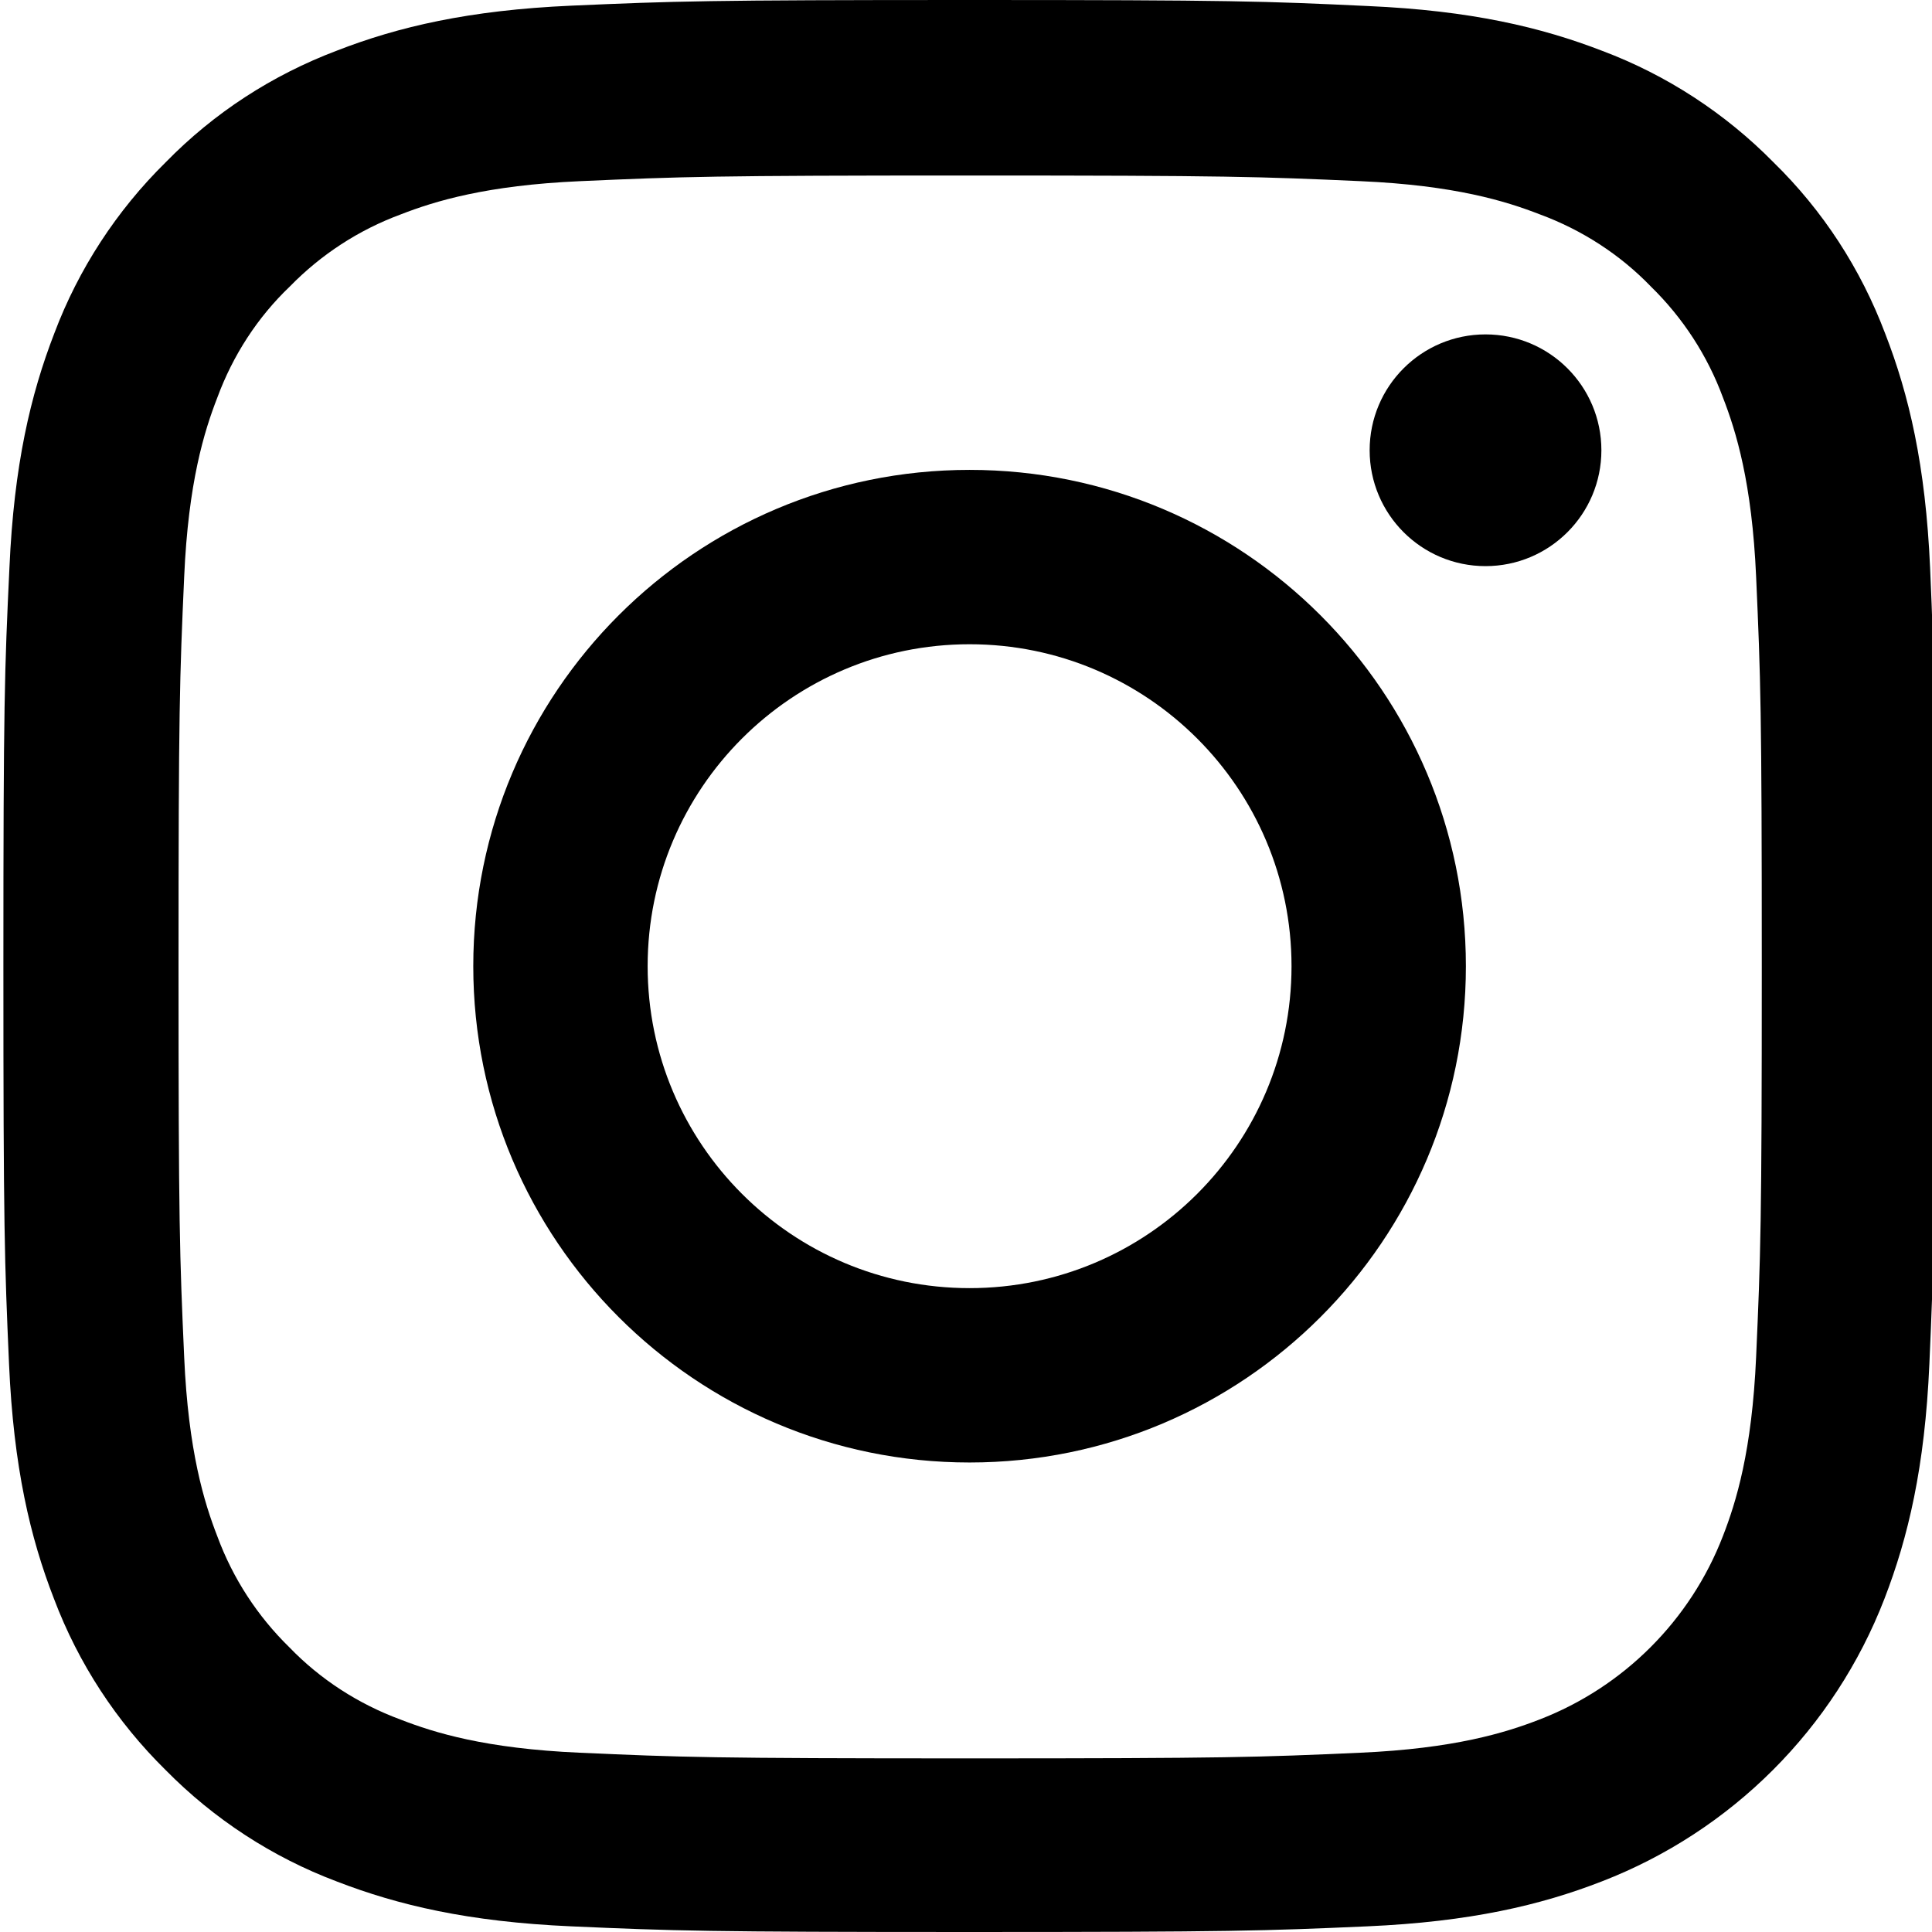
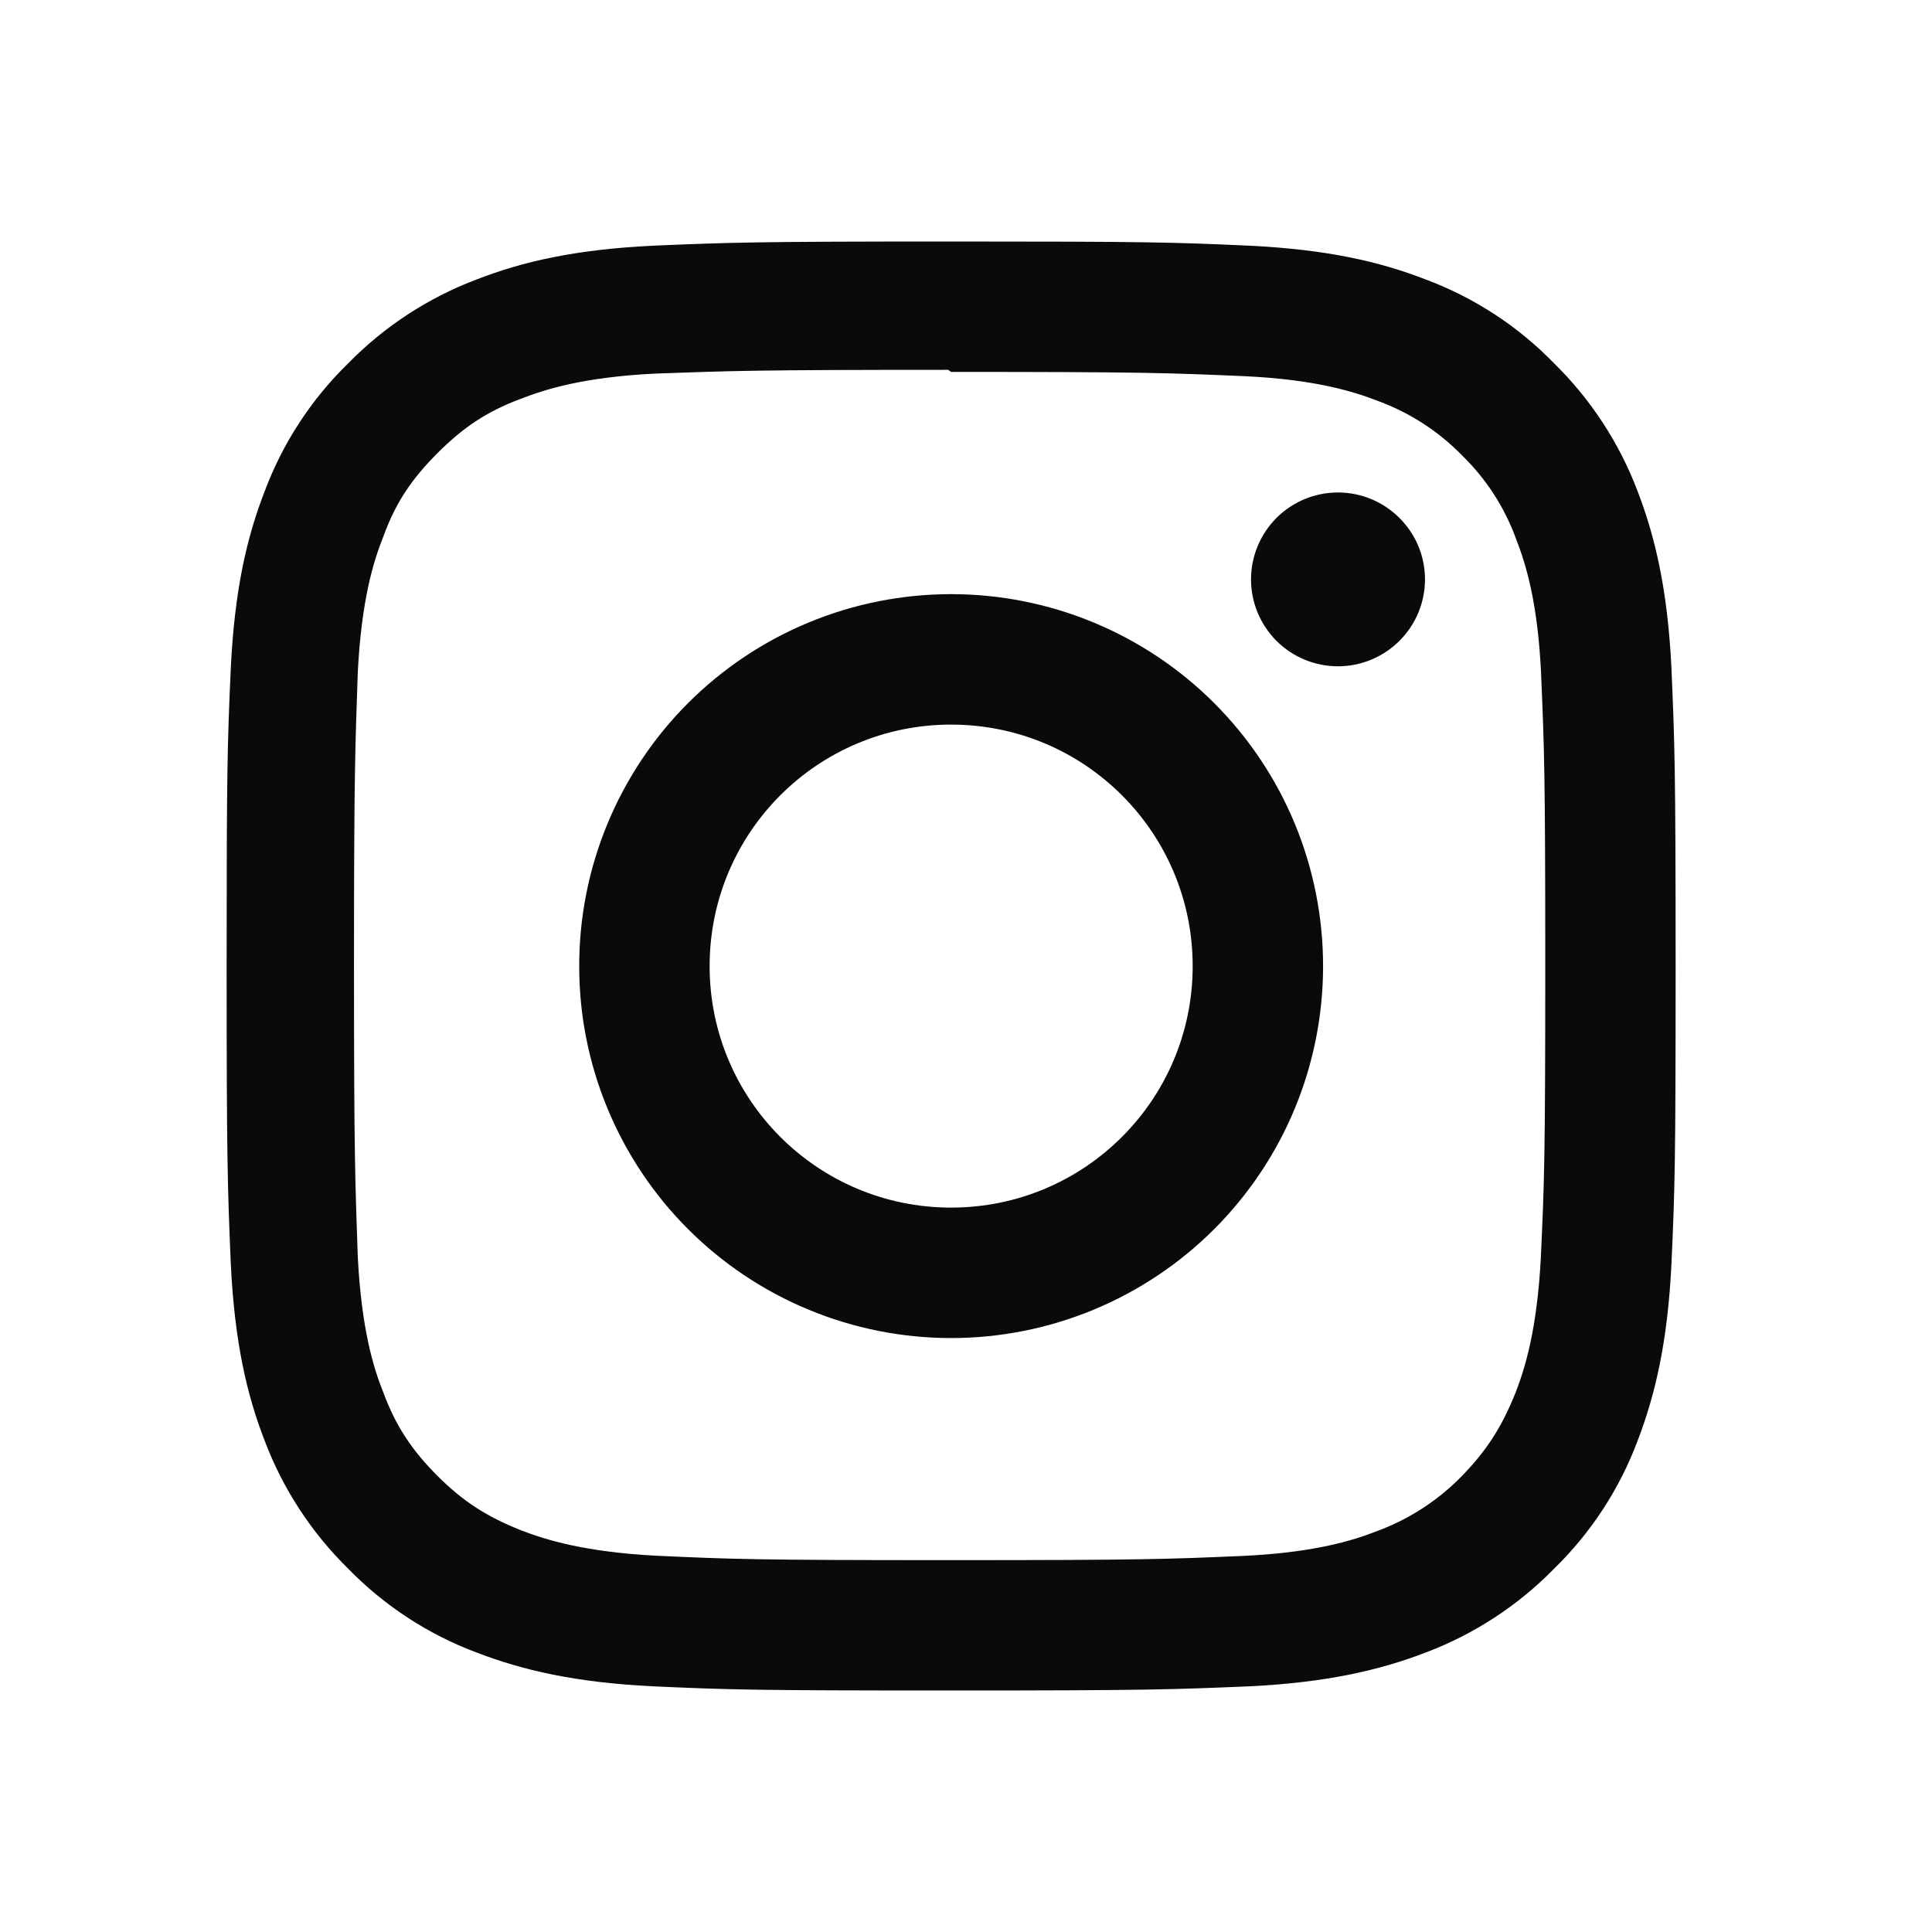
- <svg xmlns="http://www.w3.org/2000/svg" height="511pt" viewBox="0 0 511 511.9" width="511pt">
-   <path d="m510.949 150.5c-1.199-27.199-5.598-45.898-11.898-62.102-6.5-17.199-16.5-32.598-29.602-45.398-12.801-13-28.301-23.102-45.301-29.5-16.297-6.301-34.898-10.699-62.098-11.898-27.402-1.301-36.102-1.602-105.602-1.602s-78.199.301-105.5 1.5c-27.199 1.199-45.898 5.602-62.098 11.898-17.203 6.5-32.602 16.5-45.402 29.602-13 12.801-23.098 28.301-29.5 45.301-6.301 16.301-10.699 34.898-11.898 62.098-1.301 27.402-1.602 36.102-1.602 105.602s.301 78.199 1.5 105.5c1.199 27.199 5.602 45.898 11.902 62.102 6.5 17.199 16.598 32.598 29.598 45.398 12.801 13 28.301 23.102 45.301 29.5 16.301 6.301 34.898 10.699 62.102 11.898 27.297 1.203 36 1.5 105.5 1.5s78.199-.297 105.5-1.5c27.199-1.199 45.898-5.598 62.098-11.898 34.402-13.301 61.602-40.5 74.902-74.898 6.297-16.301 10.699-34.902 11.898-62.102 1.199-27.301 1.5-36 1.5-105.5s-.102-78.199-1.301-105.5zm-46.098 209c-1.102 25-5.301 38.5-8.801 47.5-8.602 22.301-26.301 40-48.602 48.602-9 3.5-22.598 7.699-47.5 8.797-27 1.203-35.098 1.5-103.398 1.5s-76.5-.297-103.402-1.5c-25-1.098-38.5-5.297-47.5-8.797-11.098-4.102-21.199-10.602-29.398-19.102-8.5-8.301-15-18.301-19.102-29.398-3.5-9-7.699-22.602-8.797-47.5-1.203-27-1.5-35.102-1.5-103.402s.297-76.5 1.5-103.398c1.098-25 5.297-38.5 8.797-47.5 4.102-11.102 10.602-21.199 19.203-29.402 8.297-8.5 18.297-15 29.398-19.098 9-3.5 22.602-7.699 47.5-8.801 27-1.199 35.102-1.5 103.398-1.5 68.402 0 76.5.301 103.402 1.5 25 1.102 38.5 5.301 47.5 8.801 11.098 4.098 21.199 10.598 29.398 19.098 8.5 8.301 15 18.301 19.102 29.402 3.5 9 7.699 22.598 8.801 47.5 1.199 27 1.5 35.098 1.5 103.398s-.301 76.301-1.5 103.301zm0 0" />
-   <path d="m256.449 124.5c-72.598 0-131.5 58.898-131.5 131.5s58.902 131.5 131.5 131.5c72.602 0 131.5-58.898 131.5-131.5s-58.898-131.5-131.5-131.5zm0 216.801c-47.098 0-85.301-38.199-85.301-85.301s38.203-85.301 85.301-85.301c47.102 0 85.301 38.199 85.301 85.301s-38.199 85.301-85.301 85.301zm0 0" />
-   <path d="m423.852 119.301c0 16.953-13.746 30.699-30.703 30.699-16.953 0-30.699-13.746-30.699-30.699 0-16.957 13.746-30.699 30.699-30.699 16.957 0 30.703 13.742 30.703 30.699zm0 0" />
+ <svg xmlns="http://www.w3.org/2000/svg" width="40" height="40" viewBox="0 0 40 40" fill="none">
+   <path d="M19.692 5C15.615 5 15.106 5.02 13.511 5.087C11.908 5.166 10.824 5.414 9.868 5.786C8.867 6.164 7.961 6.755 7.212 7.519C6.445 8.266 5.853 9.173 5.478 10.176C5.107 11.132 4.858 12.216 4.779 13.818C4.707 15.415 4.692 15.922 4.692 20C4.692 24.078 4.712 24.586 4.779 26.182C4.858 27.779 5.107 28.868 5.478 29.824C5.856 30.825 6.448 31.732 7.212 32.481C7.959 33.247 8.866 33.839 9.868 34.214C10.824 34.581 11.913 34.834 13.511 34.913C15.107 34.985 15.615 35 19.692 35C23.77 35 24.278 34.98 25.874 34.913C27.472 34.834 28.56 34.58 29.517 34.214C30.518 33.836 31.424 33.245 32.173 32.481C32.94 31.734 33.532 30.827 33.907 29.824C34.273 28.868 34.526 27.779 34.605 26.182C34.677 24.585 34.692 24.078 34.692 20C34.692 15.922 34.673 15.414 34.605 13.818C34.526 12.221 34.272 11.126 33.907 10.176C33.529 9.175 32.937 8.268 32.173 7.519C31.427 6.752 30.519 6.16 29.517 5.786C28.56 5.414 27.472 5.166 25.874 5.087C24.277 5.015 23.77 5 19.692 5ZM19.692 7.7C23.697 7.7 24.175 7.72 25.758 7.788C27.218 7.856 28.013 8.1 28.541 8.306C29.193 8.547 29.784 8.93 30.27 9.428C30.767 9.912 31.149 10.501 31.387 11.153C31.593 11.681 31.837 12.476 31.906 13.935C31.973 15.518 31.993 15.997 31.993 20.001C31.993 24.005 31.973 24.484 31.9 26.066C31.821 27.526 31.578 28.321 31.372 28.849C31.088 29.553 30.771 30.046 30.248 30.578C29.761 31.073 29.17 31.455 28.519 31.696C27.998 31.902 27.191 32.146 25.726 32.214C24.135 32.282 23.666 32.301 19.651 32.301C15.636 32.301 15.168 32.282 13.575 32.209C12.115 32.13 11.31 31.886 10.782 31.681C10.069 31.397 9.581 31.08 9.058 30.557C8.53 30.029 8.194 29.526 7.936 28.828C7.725 28.306 7.485 27.5 7.408 26.035C7.354 24.462 7.329 23.975 7.329 19.978C7.329 15.984 7.354 15.496 7.408 13.904C7.485 12.438 7.725 11.634 7.936 11.111C8.194 10.397 8.531 9.909 9.058 9.381C9.58 8.859 10.069 8.522 10.782 8.257C11.31 8.052 12.096 7.808 13.561 7.735C15.152 7.678 15.621 7.657 19.63 7.657L19.692 7.7ZM19.692 12.301C18.681 12.301 17.679 12.5 16.745 12.887C15.81 13.274 14.961 13.841 14.246 14.556C13.531 15.271 12.964 16.12 12.577 17.055C12.19 17.989 11.991 18.991 11.992 20.002C11.991 21.013 12.19 22.015 12.577 22.949C12.964 23.884 13.531 24.733 14.246 25.448C14.961 26.163 15.81 26.73 16.745 27.117C17.679 27.504 18.681 27.703 19.692 27.703C20.704 27.703 21.705 27.504 22.64 27.117C23.574 26.73 24.423 26.163 25.138 25.448C25.853 24.733 26.421 23.884 26.808 22.949C27.194 22.015 27.393 21.013 27.393 20.002C27.393 18.991 27.194 17.989 26.808 17.055C26.421 16.12 25.853 15.271 25.138 14.556C24.423 13.841 23.574 13.274 22.64 12.887C21.705 12.5 20.704 12.301 19.692 12.301V12.301ZM19.692 25.002C16.928 25.002 14.692 22.766 14.692 20.002C14.692 17.238 16.928 15.002 19.692 15.002C22.456 15.002 24.693 17.238 24.693 20.002C24.693 22.766 22.456 25.002 19.692 25.002ZM29.503 11.994C29.503 12.472 29.313 12.93 28.975 13.267C28.637 13.605 28.178 13.795 27.701 13.795C27.464 13.795 27.23 13.748 27.012 13.658C26.794 13.568 26.595 13.435 26.428 13.268C26.261 13.101 26.129 12.902 26.038 12.684C25.948 12.466 25.901 12.232 25.901 11.996C25.901 11.759 25.948 11.525 26.038 11.307C26.129 11.089 26.261 10.89 26.428 10.723C26.595 10.556 26.794 10.424 27.012 10.333C27.23 10.243 27.464 10.196 27.701 10.196C28.692 10.196 29.503 11.003 29.503 11.994V11.994Z" fill="#0A0A0A" />
</svg>
